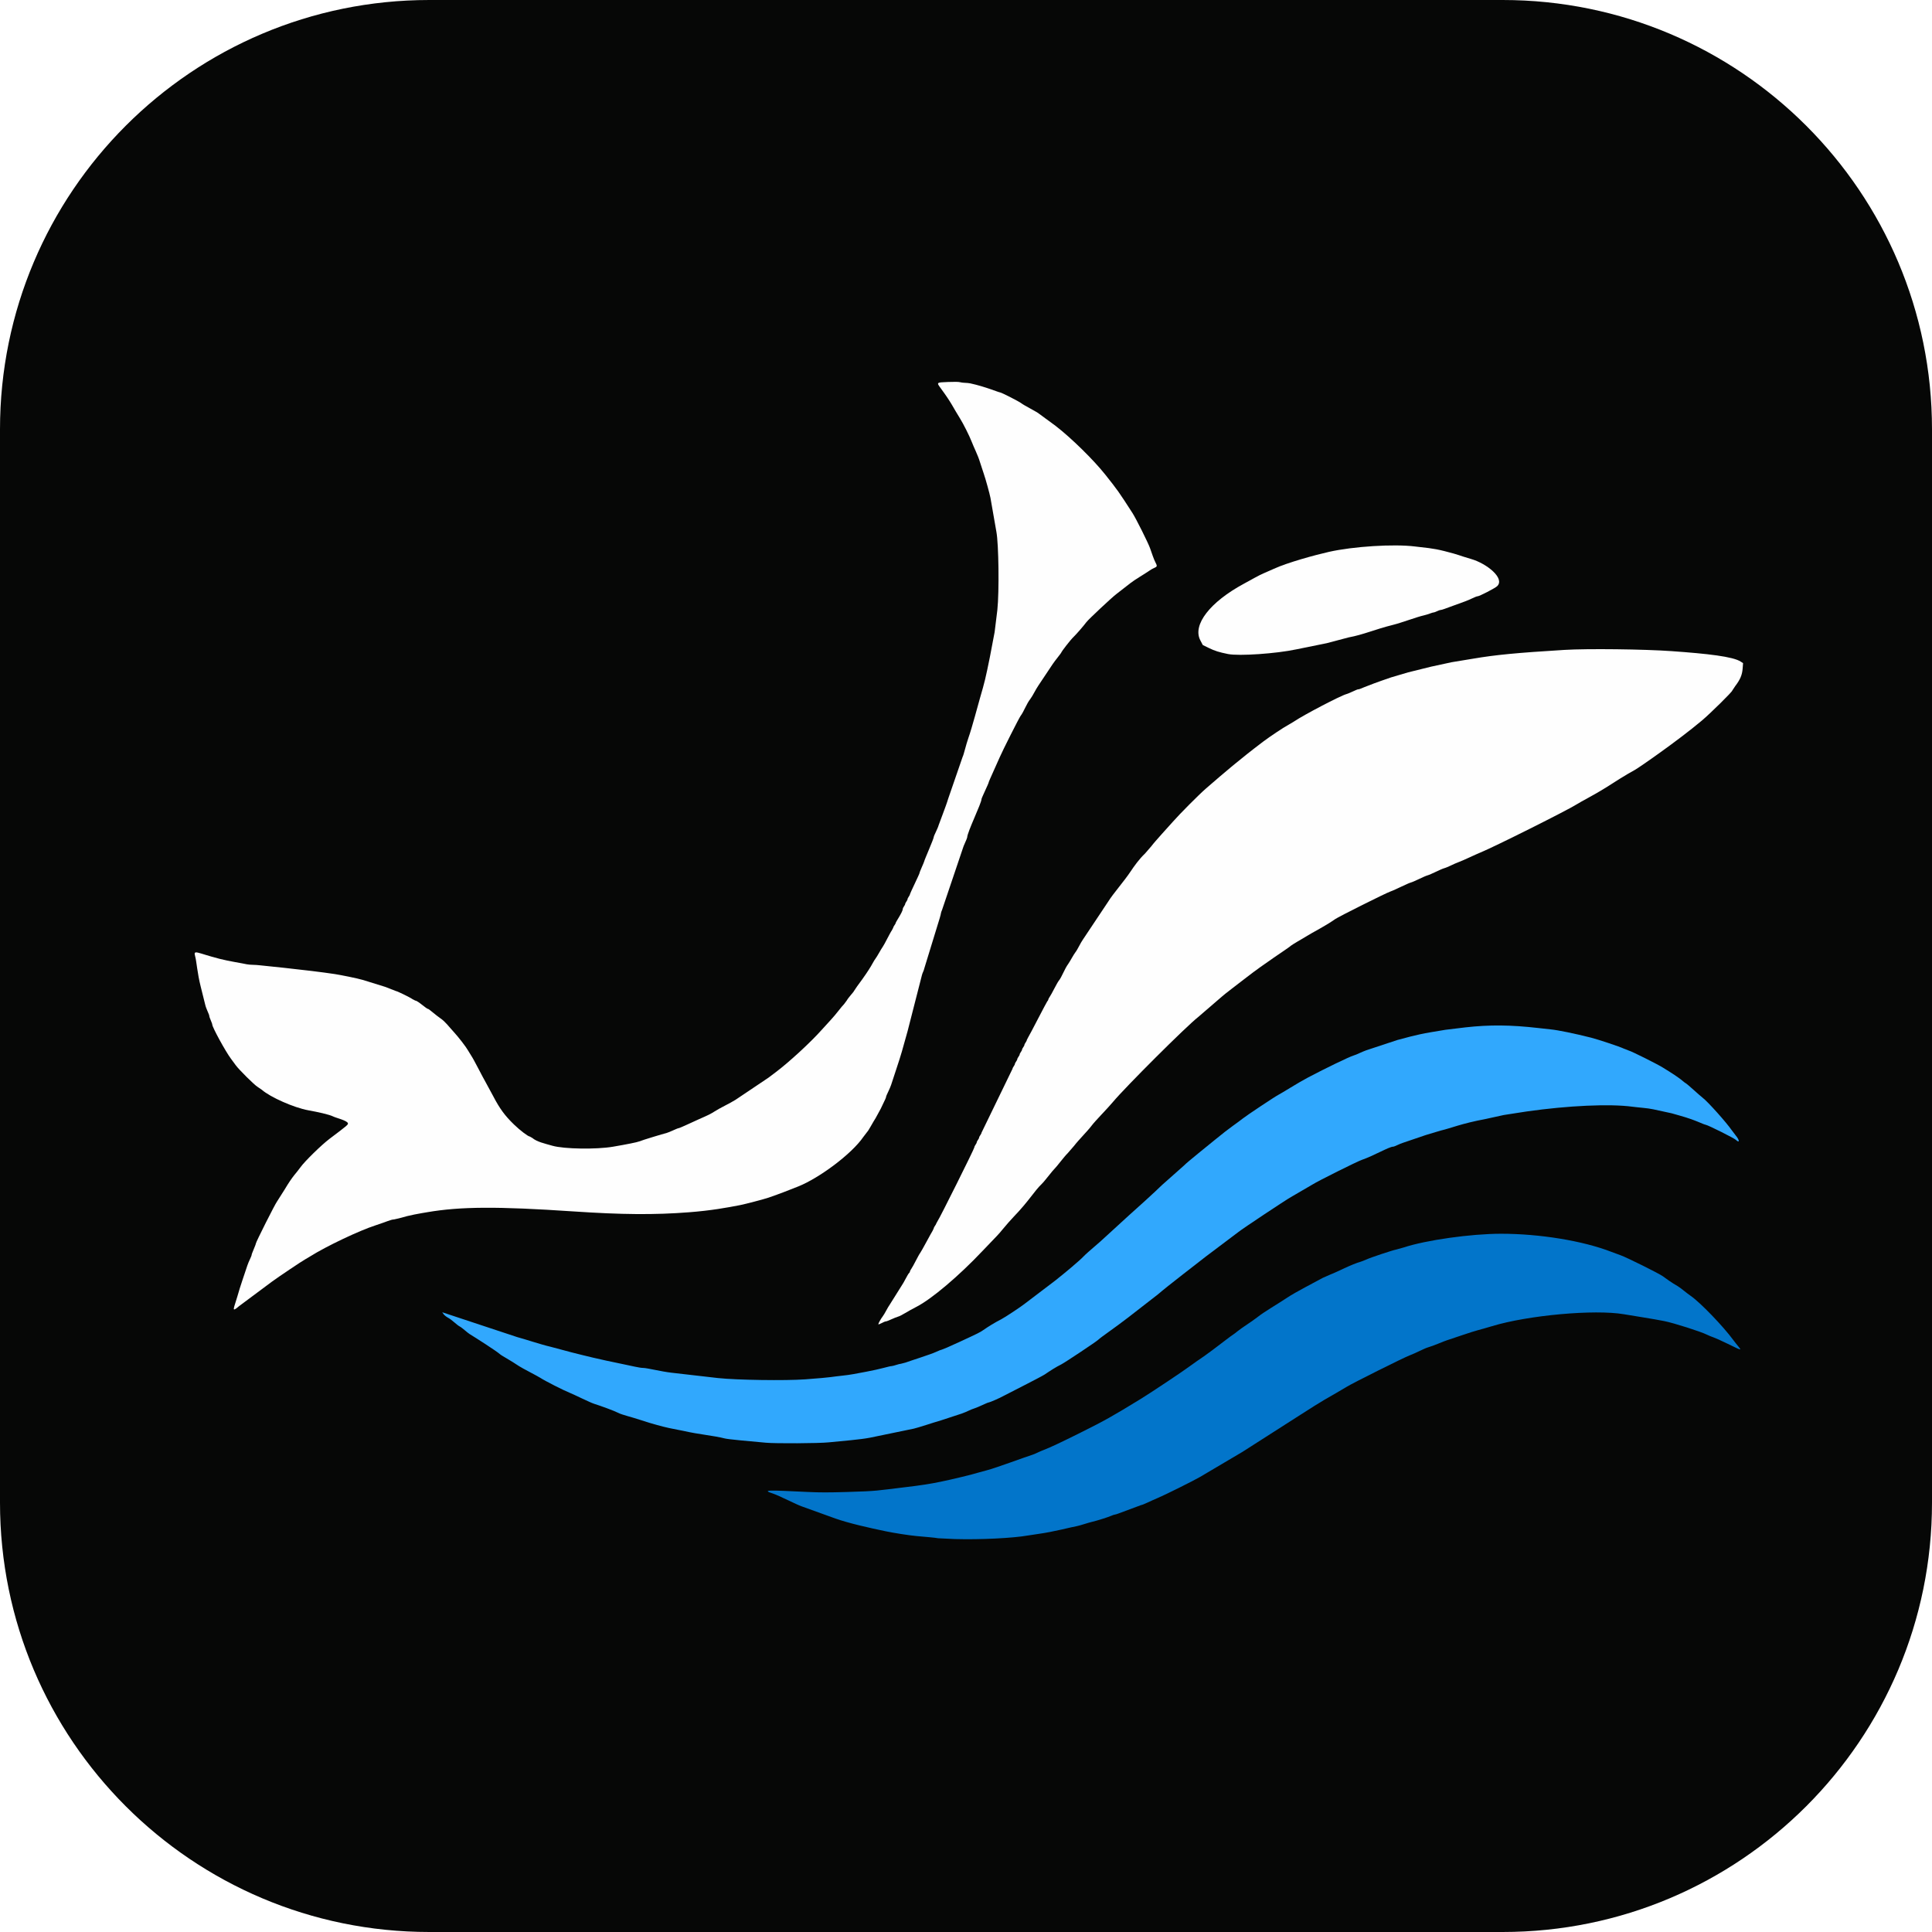
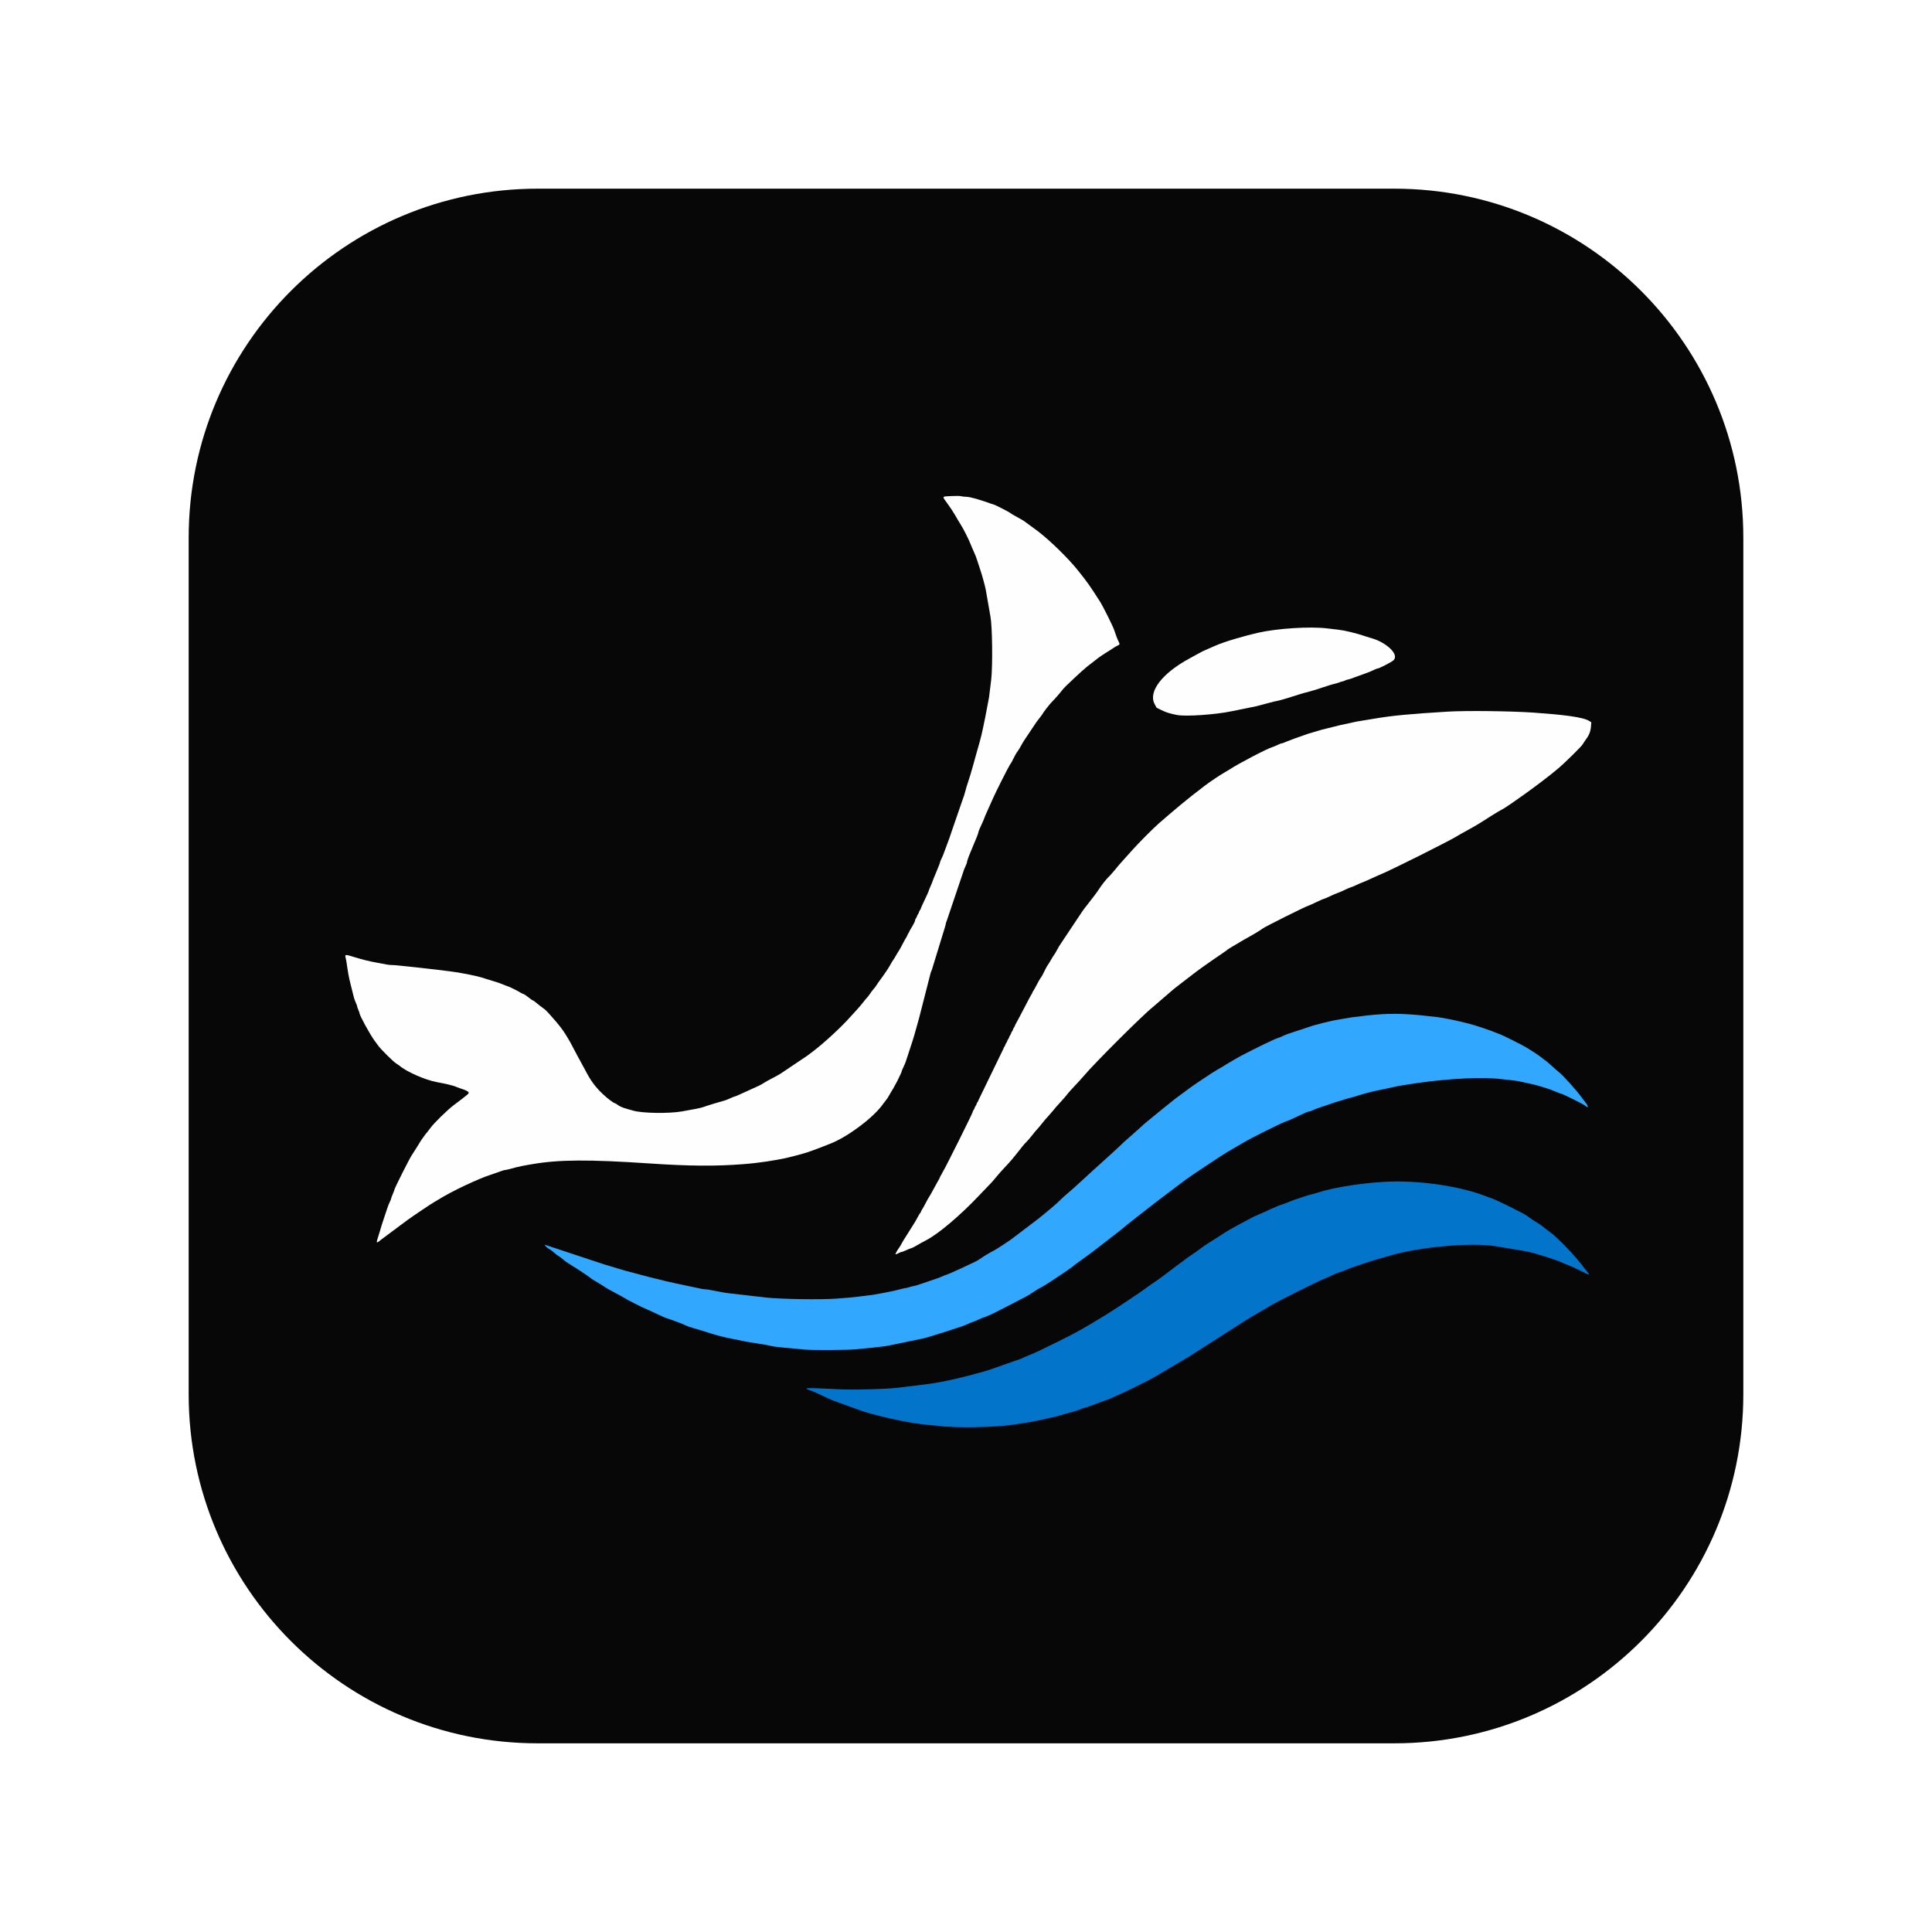
- <svg xmlns="http://www.w3.org/2000/svg" version="1.1" width="1024" height="1024" viewBox="0 0 810 810">
-   <rect width="810" height="810" rx="180" fill="#060706" />
-   <g transform="scale(0.25)">
+ <svg xmlns="http://www.w3.org/2000/svg" version="1.1" width="1024" height="1024" viewBox="0 0 1024 1024">
+   <rect x="100" y="100" width="824" height="824" rx="185" fill="#060706" />
+   <g transform="translate(100,100) scale(0.254321)">
    <path d="M72.07 1534.12C77.25 1515.66 83.61 1498.25 88.9 1482C91.08 1475.29 96 1466.66 96 1464.41C96 1462.61 103 1447.39 103 1445.62C103 1443.24 135.27 1379.15 138.64 1374.85L151 1355.39C165.67 1330.66 170.66 1327.8 177.91 1317.5C184.69 1307.85 213.17 1279.98 226.5 1269.93C257.11 1246.87 258.27 1245.88 257.37 1243.53C255.61 1238.93 237.79 1234.86 232.95 1232.44C226.05 1228.97 206.95 1224.87 191.05 1221.99C167.16 1217.67 127.25 1200.04 113 1187.52L106 1182.73C100.78 1179.72 74.67 1153.82 69.21 1146.24L61.17 1135.3C52.15 1123.21 30.01 1082.72 29.99 1078.26C29.98 1076.15 25 1066.19 25 1063.87C25 1061.28 19.65 1051.93 18.05 1044.5L10.58 1014.5C4.85 991.88 3.63 972.32 1.39 964.22C-2.13 951.52 3.2 957.94 42.5 968.02C58.1 972.03 79.05 975.18 87.69 977.08C93.41 978.33 102.32 977.75 110.81 978.92L150 983C177.83 985.96 215.82 990.5 235.5 993.53C244.03 994.84 273.04 1000.5 283 1003.5L320 1015L337.95 1022C339.93 1022 362.09 1032.83 365.6 1035.51L370.36 1038C374.66 1038 389.09 1052 392.01 1052C393.25 1052 405.41 1062.89 412.64 1067.77C420.85 1073.33 426.59 1081.52 434.46 1090.03C442.62 1098.84 455.64 1115.7 458.9 1121.65L464.65 1131C468.61 1136.76 483.12 1165.8 489.03 1176L500.96 1198C511.88 1219.01 520.62 1230.96 535.9 1245.76C546.08 1255.62 559.73 1266 562.52 1266L566.67 1268.37C574.52 1274.94 586.88 1277.56 600.5 1281.46C619.76 1286.98 673.99 1287.83 702 1283.05C725.39 1279.06 742.48 1275.61 746 1274.17C751.77 1271.81 785.28 1261.69 792.12 1259.96C796.35 1258.89 810.12 1252 811.97 1252C813.88 1252 838.64 1240.21 846 1236.99C862.32 1229.84 865.96 1228.03 872.73 1223.68C882.08 1217.68 898.39 1210.17 907.5 1204.38L962.76 1167.27L974.76 1158.22C996.6 1141.9 1033.8 1107.65 1052.03 1087.06L1067.09 1070.56C1076.27 1060.81 1085.58 1047.59 1089.48 1044L1094.13 1037.72C1096.41 1033.27 1106 1023.13 1106 1022.16L1111.25 1014.31C1137.03 979.76 1137.32 974.11 1141.98 968C1145.32 963.62 1151.73 951.31 1154.56 947.5C1157.22 943.92 1166.75 924.12 1169.61 920.32L1172 915.7C1172 913.9 1176 909.48 1176 908.03C1176 906.43 1187.96 889.26 1188.02 884.27C1188.05 882 1191.94 877.93 1192 876C1192.06 874.08 1195.95 869.95 1195.98 867.88C1196.01 865.81 1200 861.64 1200 859.58C1200 858.35 1216 825.68 1216.01 824.26C1216.02 822.4 1223.98 805.46 1223.99 804.29C1224 802.63 1240 766.55 1240 763.37C1240 761.68 1247.19 748.11 1248.06 744C1248.4 742.35 1261.4 709.41 1263.94 700L1288.25 629.54C1290.32 625.69 1293.88 609.17 1298.03 597.5C1304.16 580.24 1314.04 542.43 1317.51 530.5C1325.51 503 1326.67 498.17 1334.03 462L1342.01 420L1346.57 383C1349.81 352.37 1348.85 272.67 1345 252L1335.03 195C1333.62 187.62 1326.86 163.14 1323.99 155L1317.11 134C1314.3 124.31 1306.89 109.6 1303.42 100.5C1299.99 91.52 1289.4 70.38 1284.12 62C1271.87 42.57 1270.83 37.27 1252.03 11.65C1244.31 1.13 1244.03 1.4 1263.75 0.6C1274.43 0.17 1281.77 0.3 1283.99 0.96C1288.61 2.33 1295.71 1.73 1301.24 2.92C1326.23 8.33 1348.86 18 1350.83 18C1353.1 18 1384 33.77 1387 36.45C1389.84 39 1413.15 50.89 1416 53.46L1444.31 74.25C1470.37 94.36 1507.75 131 1527.4 155.72C1548.3 182 1550.33 184.87 1573.26 220.5C1579.09 229.55 1599.52 270.43 1602.61 279.22C1605.59 287.67 1609.01 298.16 1611.89 303.54C1616.81 312.71 1612.24 309.57 1601.85 316.84C1595 321.64 1577.02 332.14 1569.7 337.92L1545.71 356.6C1537.51 362.93 1499.24 398.82 1495.98 403.25C1491.71 409.05 1479.3 423.4 1475 427.5C1468.5 433.7 1454 452.94 1454 453.87C1454 455.07 1442.97 468.17 1439.5 473.52L1415.49 509.5C1411.11 515.81 1405.62 527.38 1402 532C1395.19 540.69 1391.15 553.18 1385.61 560.45C1383.07 563.78 1355.21 619 1350.52 630C1345.17 642.56 1331.98 670.64 1331.99 672.2C1332 673.79 1320 698.35 1320 700.11C1320 707 1296 755.73 1296 764.35C1296 765.94 1289 780.36 1289 781.85L1253.9 885.78C1251.27 891.7 1252.73 890.58 1249.92 899.73L1224.07 984C1223.11 988.67 1220.9 991.33 1219.91 996L1196.02 1089.37L1186.44 1123.5C1183.27 1135.24 1170.18 1173.4 1168.53 1179.07C1166.96 1184.48 1160 1197.63 1160 1199.23C1160.01 1200.62 1158.88 1203.14 1151.04 1219.29L1142.39 1235.16C1138.34 1241.19 1130.44 1256.39 1128.36 1258.12L1121.97 1266.47C1101.97 1295.78 1047.35 1335.75 1013 1349.56C999.31 1355.07 982.42 1361.73 963 1368.42C955.63 1370.97 923.82 1379.31 915 1381.02C892.87 1385.3 867.02 1390.09 829.5 1393C771.8 1397.48 717.28 1397.07 635 1391.53C508.43 1383.01 446.09 1383.36 390.5 1392.9C377.78 1395.08 361.94 1397.51 343.23 1403.12L334.86 1405C329.87 1405 320.66 1409.48 304 1414.84C276.67 1423.64 221.42 1449.85 194.5 1466.79L185.68 1472.02C179.97 1475.15 140.88 1501.38 129.92 1509.45L74.94 1550.4C60.75 1562.77 66.69 1553.24 72.07 1534.12Z" fill="#FEFEFE" fill-rule="evenodd" transform="translate(326,640)" />
    <path d="M0 1132.53C0 1131.21 4.42 1123.35 7.04 1120.02C10.63 1115.44 15.6 1104.65 19.47 1099.33L39.14 1067.96C42.27 1063.86 49.45 1048.7 51.41 1047.07C53.6 1045.25 52.17 1043.97 55.39 1039.68C58.16 1036 67.9 1015.85 69.99 1013.5C71.8 1011.48 89.25 978.46 91.11 975.85L93 971.73C93 969.89 97 965.48 97 964.03L99.4 959.68C102.76 955.21 161 838.42 161 836.14C161 833.74 165 829.6 165 827.73C165 825.87 169 821.58 169 819.73C169 817.87 173 813.63 173 811.59L225 704.41C225 702.37 229 698.13 229 696.27C229 694.42 233 690.13 233 688.27C233 686.42 237 682.13 237 680.27C237 678.42 241 674.13 241 672.27C241 670.42 245 666.13 245 664.27C245 662.4 249 658.21 249 656.02L251.11 651.9C252.56 650.24 282.38 591.93 283.4 591.08C285.61 589.25 284.17 587.97 287.39 583.68C290.23 579.9 299.78 560.07 302.63 556.67C307.44 550.94 312.42 536.62 318.44 528.5C321.22 524.76 327.76 512.23 330.75 508.6C333.82 504.85 339.48 492.51 343.16 487.5L385.74 423.63C393.67 410.72 412.09 389.98 423.02 373.5C428.78 364.81 437.81 352.19 447.15 343.46L457.62 331.38C465 321.58 485.79 299.4 494 289.98C504.8 277.58 537.81 244.41 549 234.71C580.5 207.39 605.44 185.95 645.41 155.66C656.12 147.55 680.35 131.4 686.5 128.28L697 122.01C713.43 110.88 774.98 78.7 785.04 75.99C790.33 74.57 802.47 68 804.73 68C808.39 68 811.26 64.53 860 47.96L888.5 39.54L927 30L961.5 22.53L997.5 16.6C1035.11 10.19 1070.32 6.8 1150.5 1.9C1189.03 -0.46 1284.09 0.65 1331 4.01C1390.56 8.27 1433.32 13.02 1446.32 21.6L1450.14 24.12L1449.44 33.31C1448.62 43.96 1445.29 51.78 1436.91 62.71L1432 70.15C1432 72.19 1395.2 108.5 1381.1 120.37C1340.69 154.39 1274.84 199.84 1268.98 203C1252.71 211.78 1233.83 224.06 1219.5 233.17C1202.74 243.83 1178.28 256.25 1171 260.98C1156.76 270.23 1031.94 332.69 1010 341.54C1001.95 344.78 980 355.39 972.76 357.94C965.49 360.51 954.85 366.42 949.01 368C943.54 369.47 926.46 378.53 921 380C915.54 381.47 898.46 390.53 893.01 392C887.45 393.49 866.86 404.25 859.24 406.86C851.03 409.67 771.86 449.24 765.82 453.56C750.47 464.51 727.17 476.28 719 481.49C710.62 486.84 694.65 495.24 689.76 499.69C686.87 502.32 647.01 528 617.53 551C610.6 556.4 577.27 581.75 576.51 582.98L536 617.89C516.36 633.25 414.61 734.68 393.44 760C383.58 771.8 363.9 791.39 357.47 800C351.11 808.52 335.87 823.67 328.22 833.65L317.5 846C311.79 851.46 298.97 868.83 295.5 872C292.08 875.11 279.09 892.66 274.01 897.5C261.68 909.24 252.68 925.91 227.02 952.5C215.51 964.42 202.55 981.31 198.5 985L174.13 1010.43C134.9 1052.01 88.76 1090.96 63.65 1103.68C49.34 1110.93 38.36 1118.62 33.25 1119.96C28.17 1121.29 15.05 1128 12.65 1128C9.71 1128 0 1134.59 0 1132.53Z" fill="#FEFEFE" fill-rule="evenodd" transform="translate(1473,1088)" />
    <path d="M542.5 700.47C514.55 697.93 479.39 694.85 473.5 693.31C455.01 688.49 430.19 686.67 403.5 680.5C393.58 678.21 374.9 676.45 332.5 662.46C316.89 657.3 301.4 653.74 295.5 650.72C287.88 646.84 266.77 639.16 254 635.06C247.31 632.91 220.62 619.63 214 617C203.27 612.74 171.69 596.7 164 591.59C159.91 588.88 133.26 575.29 128.55 572.09C113.43 561.86 99.46 554.71 96.5 552.04C90.48 546.61 54.99 523.97 45.59 518.26C41.93 516.04 32.94 507.53 28.79 505.42C24.48 503.23 15.74 494.21 9.31 490.81C6.52 489.34 3.2 486.68 1.94 484.91L-0.35 481.7L125.54 523.39C136.97 526.33 165.84 536.04 181 539.45L216.74 548.99C241.01 555.07 258.91 559.76 304 568.96C316.61 571.53 330.8 575.04 336.29 575.02C342.94 574.99 367.28 581.21 384 583.05L462 592.01C493.51 595.41 575.44 596.61 608.5 594.17C656.84 590.59 651.5 589.95 670.5 588.01C684.73 586.54 692.2 584.82 710 581.54C736.04 576.73 749.32 572.03 753.27 571.97C756.03 571.93 765.92 568.07 768.98 568.03L776.48 566.08C782.46 563.8 819.22 552.21 827.47 548.3C841.28 541.76 826.9 550.07 868.5 530.78C898.75 516.76 901.41 515.43 906.73 511.73C915.46 505.66 926.3 498.92 936.92 493.54C943.17 490.37 970.86 472.04 977 467.01L1027.66 428.53C1043.4 416.11 1068.23 395.45 1075.5 387.7C1081.54 381.26 1102.8 364.06 1112.08 355L1150.98 319.42C1161.34 310.36 1196.59 278.39 1206.71 268.3L1243.5 235.66C1249.43 229.41 1284.72 201.46 1297.63 190.75C1319.39 172.71 1334.26 163.23 1342 156.89C1347.76 152.17 1396.14 119.97 1401.75 117.12C1408.54 113.67 1434.11 97.17 1451.89 87.81C1481.54 72.2 1520.46 53.39 1527.5 51.28C1534.4 49.21 1540.17 45.59 1549.34 42.32L1601.5 25.08C1612.58 22.41 1630.3 16.59 1658.25 11.95L1682 7.98L1715.5 3.93C1756.02 -0.63 1791.38 -0.31 1838 5.03L1858.5 7.29C1870.5 8.43 1899.33 14.35 1926.5 21.25C1938.24 24.23 1975.34 36.63 1980.82 39.41L1989.95 42.99C1994.84 44.3 2035.75 64.72 2046 70.95C2080.82 92.14 2080.71 95.27 2084.66 97.35C2088.16 99.2 2107.64 117.59 2113.58 122.12C2122.13 128.63 2152.98 163.09 2162.26 176.51L2169.47 186C2175.66 193.65 2175.3 198.54 2169 192.5C2165.95 189.58 2123.08 168.15 2118.56 167.29C2113.57 166.34 2102.29 159.54 2075.55 152.05L2061.55 148.06L2030.5 141.32C2021.3 139.25 2005.78 138.36 1995.5 136.97C1957.78 131.87 1887.64 135.04 1818 144.99L1780 150.88L1749.5 157.56C1707.77 165.37 1691.49 173.02 1674 177L1649 184.51L1610.91 197.47C1605.28 199.11 1596.65 204 1594.26 204C1587.67 204 1561.45 219.39 1541.82 226.12C1533.67 228.92 1467.94 261.74 1459.18 267.38L1423 288.47C1414.32 293.28 1341.62 341.6 1335.16 346.85L1279.58 388.73C1265.38 399.98 1215.67 437.91 1199.9 451.66L1149.91 490.5C1125.55 509.28 1106.02 522.07 1099.5 528.04C1095.63 531.58 1043.92 566.01 1038 568.98C1028.09 573.95 1019.43 579.62 1009.98 586.02C1004.14 589.98 944.49 620.02 940 622.48C933.44 626.08 917.56 633 915.86 633C914.04 633 898.37 640.96 892.5 642.72C885.68 644.77 879.63 648.51 871.11 651.49L836 663.01C822.15 666.98 797.34 675.36 790.5 676.86L717.5 691.93C700.79 695.27 670.52 697.51 647.5 699.88C631.03 701.57 559.11 701.98 542.5 700.47Z" fill="#31A8FD" fill-rule="evenodd" transform="translate(742,1719)" />
    <path d="M313.5 512.03L285 510.67C281.24 509.72 261.95 508.18 248.75 506.96C236.67 505.85 212.12 502.04 197.5 499.01C169.13 493.14 135.35 485.48 113 477.6L56 457.03C49.39 454.88 17.12 438.61 8.92 435.98C-12.48 429.09 1.22 429.98 67 433.07C86.69 434 101.5 434 132 433.1C185.12 431.52 180.54 430.96 231 424.94C256.68 421.88 271.08 419.66 289.5 415.89C308.98 411.91 342.93 403.68 353 400.5L367.5 396.54C381.76 392.93 434.68 373.24 443 370.8C447.91 369.36 454.81 365.35 462.96 362.33C472.08 358.97 491.47 349.84 523.84 333.7C565.16 313.09 576.09 306.97 625 277.04C641.87 266.72 698.92 228.66 707.01 222.34L719.5 213.45C731.3 205.96 758.81 185.12 771 175.64C778.37 169.91 780.71 169.1 787.5 163.44C794 158.03 811.84 146.91 820 140.45C832.83 130.28 854.41 118.08 871.06 106.94C885.09 97.54 918.93 80.38 930.5 73.92L943.62 68.14C954.59 64.1 977.42 51.6 995.11 46.51L1004.05 42.97C1009.28 40.3 1047.86 27.46 1053.5 26.51L1066 23.02C1103.17 10.71 1178.72 0.05 1229.02 0.02C1294.16 -0.03 1366.96 11.92 1414.5 30.45L1429.79 36.09C1439.86 39.62 1494.39 66.73 1500.53 71.25C1517.84 84.01 1521.14 85.05 1526.48 88.5C1532.71 92.53 1539.88 99.08 1547.17 104.08C1563.18 115.05 1601.99 155.3 1618.95 178.5C1631.4 195.53 1640.67 200 1608.31 184.06C1584.73 172.44 1582.28 173.19 1574.62 169.31C1564.46 164.16 1519.35 149.78 1503 146.49C1485.27 142.91 1448.79 137.32 1435.5 135.03C1386.17 126.54 1274.42 136.64 1214 155.05C1190.88 162.09 1191.14 160.86 1163 170.47L1139 178.51C1133.46 180.21 1115.85 188.03 1106.94 190.51C1100.86 192.21 1085.61 200.46 1076.06 203.98C1066.28 207.58 980.01 250.68 970 256.96L953 266.99C921.96 284.38 905.76 295.63 892.76 303.7L795.5 365.89L724.5 407.85C714.98 413.53 664.45 438.68 653.97 442.96C643.93 447.06 628.38 455 625.8 455L587.81 469.13C581.43 471.68 581.61 470.3 575.78 472.93C570.61 475.26 551.61 481.27 544 482.99C537.18 484.53 522.68 489.57 517.5 490.45C507.97 492.05 479.79 499.8 453 503.47L436 506.03C410.83 510.53 355.69 513.23 313.5 512.03Z" fill="#0275CA" fill-rule="evenodd" transform="translate(1288,2069)" />
    <path d="M50.5 181.84C35.63 178.87 28.14 176.52 18.62 171.87L8.08 166.72L3.9 158.7C-9.48 132.97 20.09 94.64 77 63.92C87.32 58.35 104.31 48.62 110.2 46.42L127 39.02C149.82 28.46 196.82 15.63 219.5 10.52C260.4 1.3 328.58 -2.98 363.94 1.45C380.05 3.47 393.22 4.1 413 9.11C440.54 16.08 435.11 15.78 458.27 22.51C484.55 30.15 515.3 54.97 501.75 68.03C498.2 71.45 471.94 85 468.85 85C466.23 85 456.09 90.7 448.09 93.49L422 103C417.78 104.49 409.04 108 406.69 108C404.5 108 397.46 112 395.48 112C393.24 112 385.73 115.48 379 116.96C366.86 119.64 341.72 129.3 327 132.94C296.87 140.39 277.79 149.31 252.5 153.98L216 163.63L165 173.99C131.65 181.15 68.66 185.48 50.5 181.84Z" fill="#FEFEFE" fill-rule="evenodd" transform="translate(2009,915)" />
  </g>
</svg>
